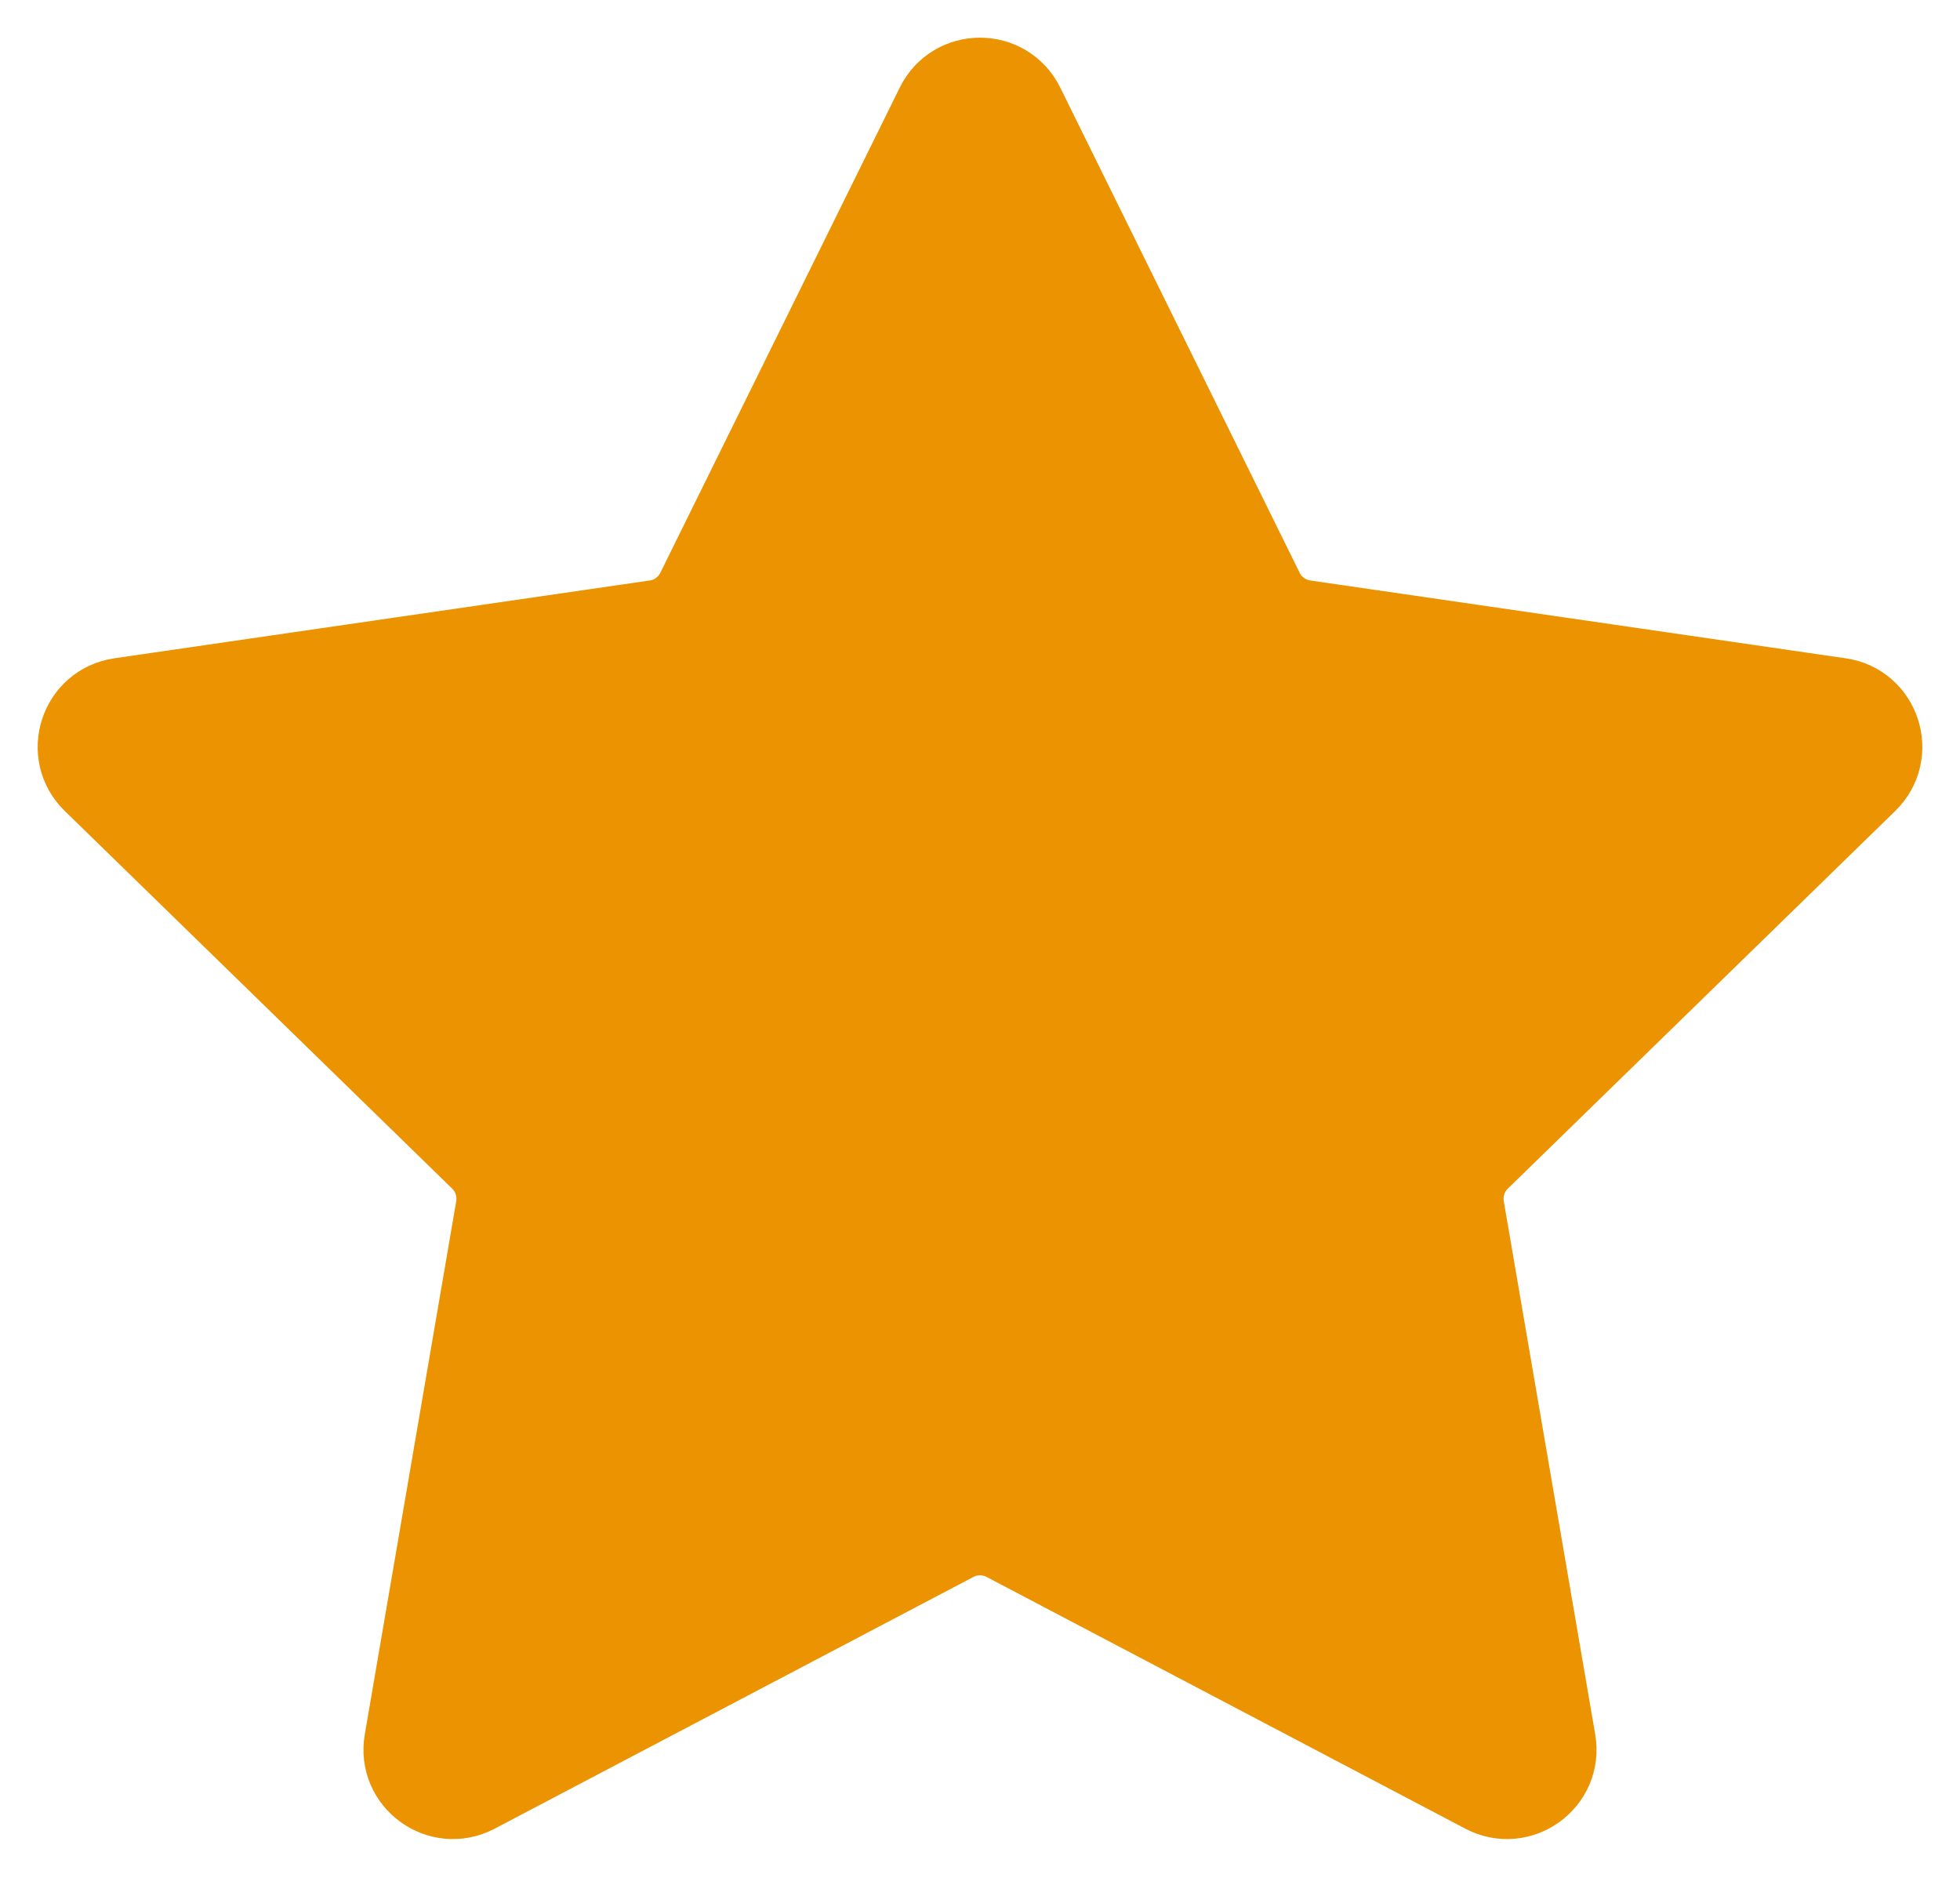
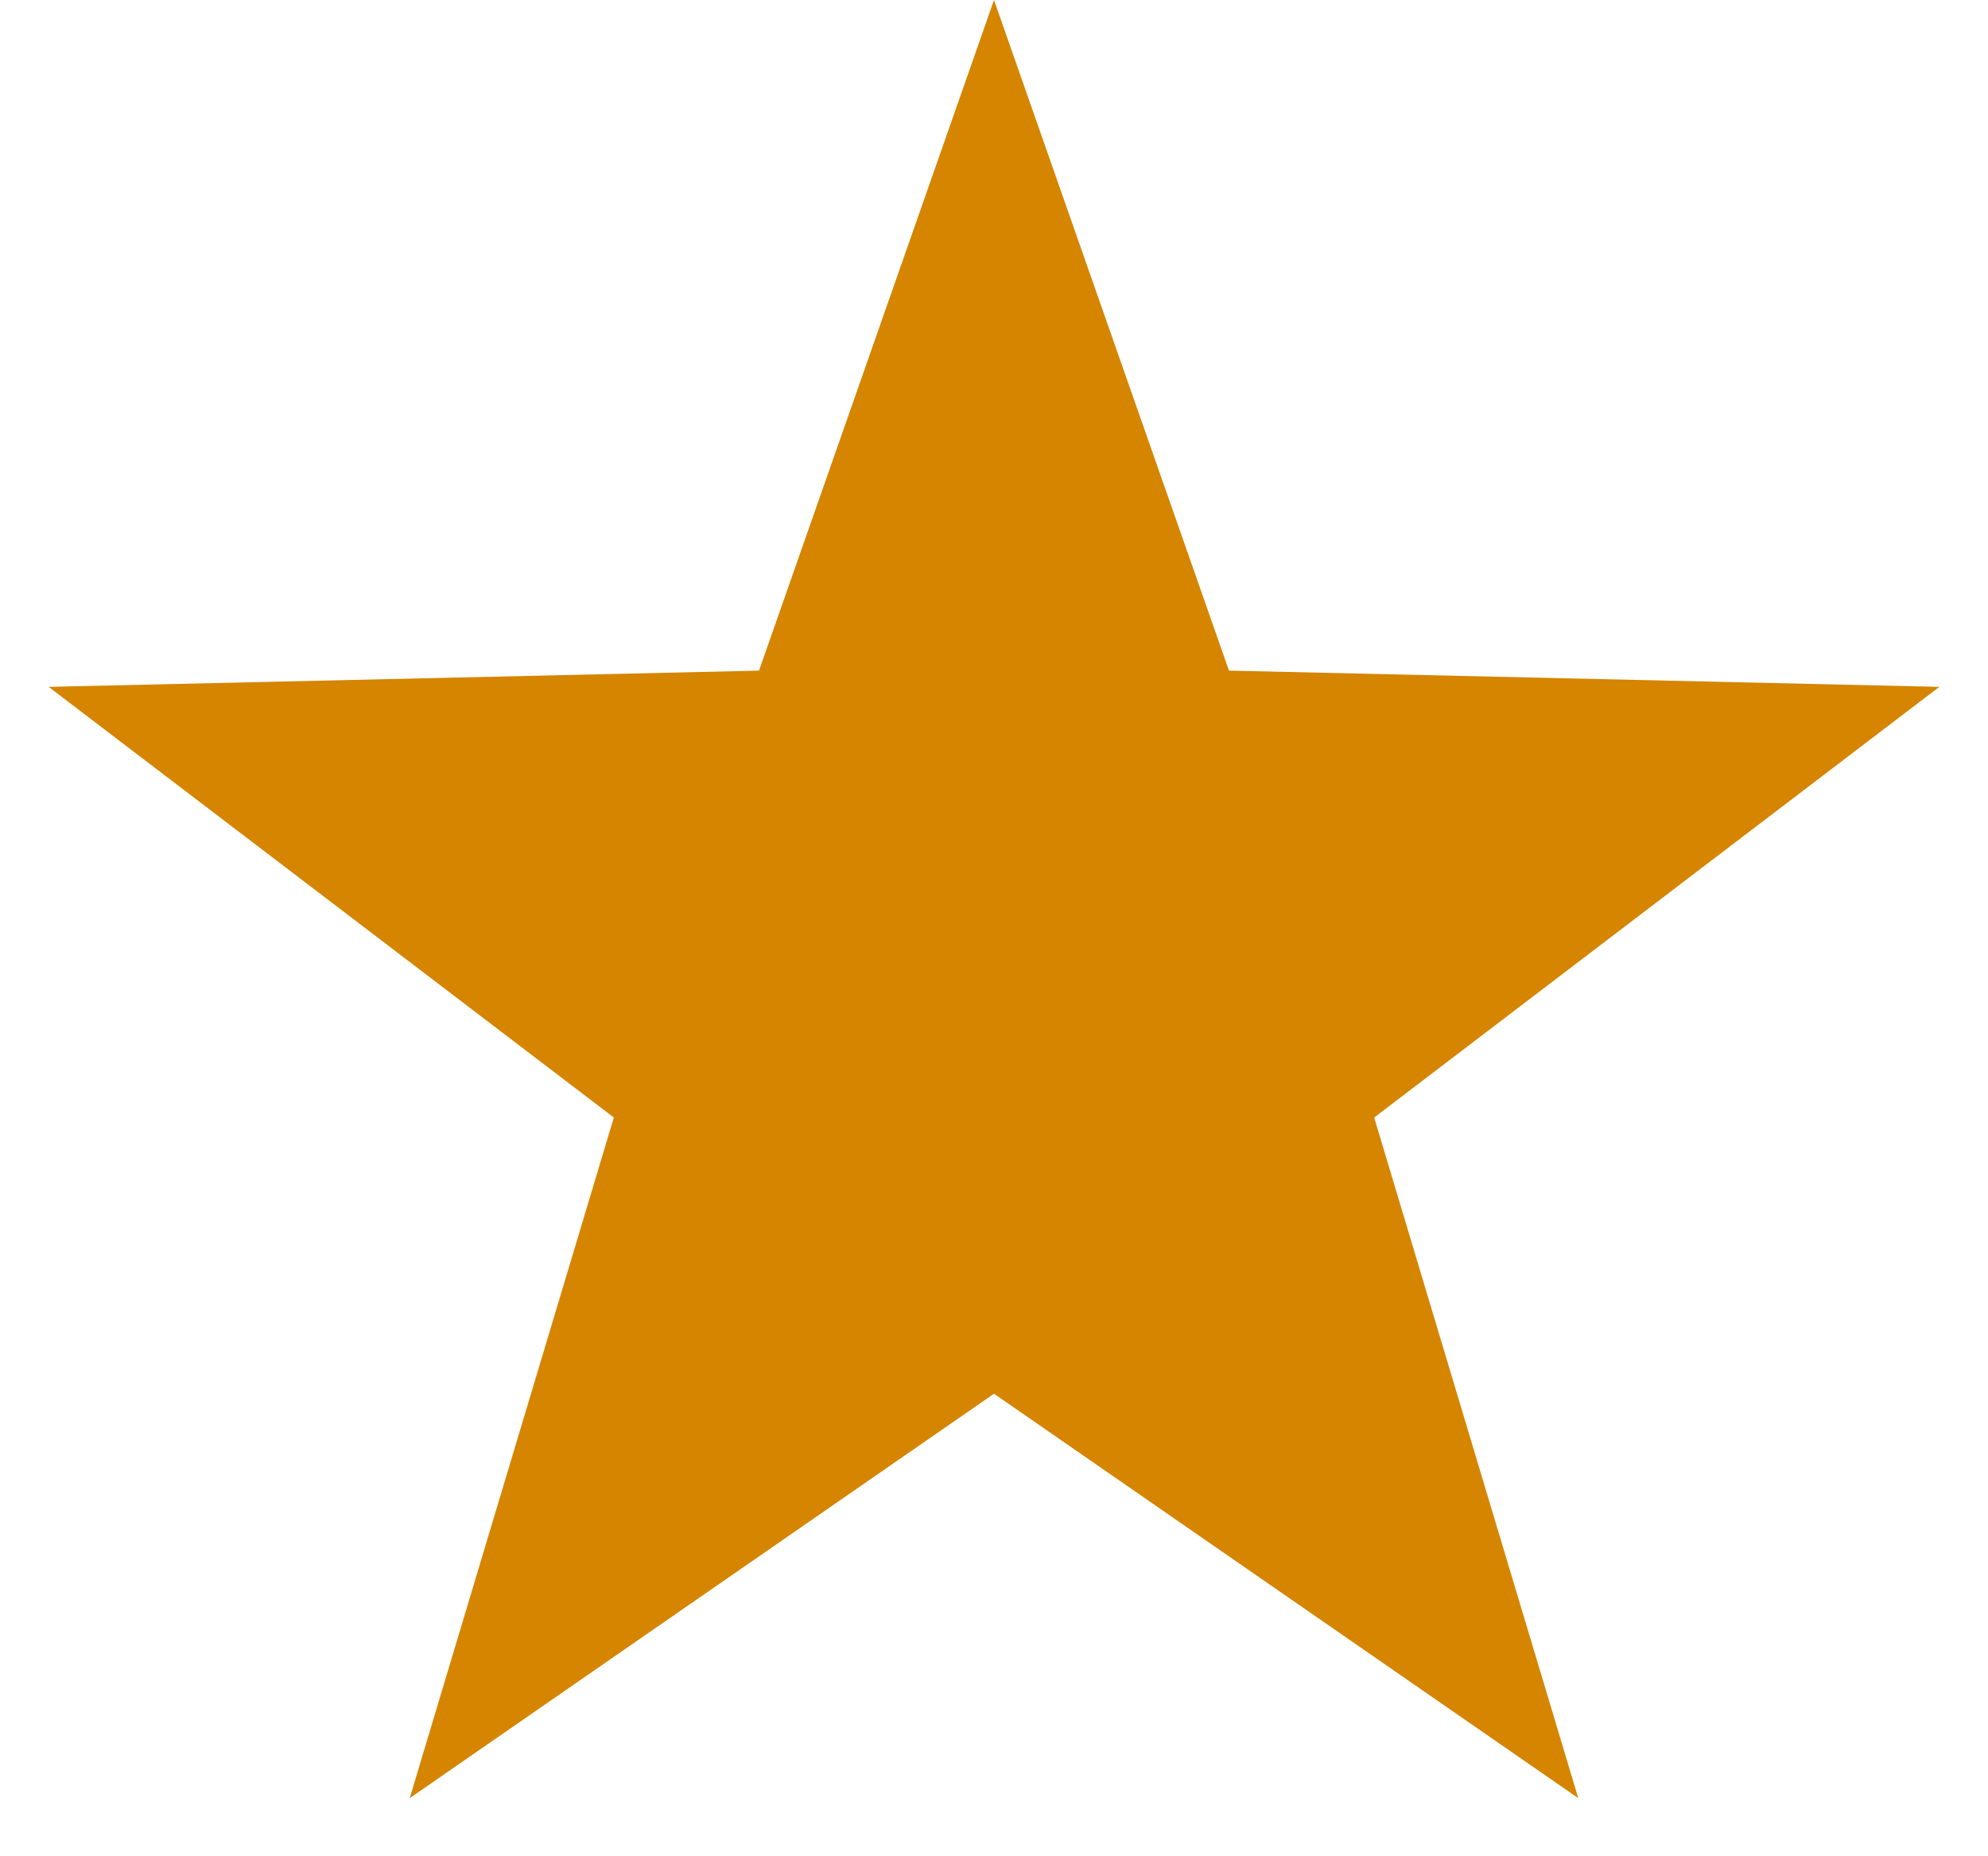
- <svg xmlns="http://www.w3.org/2000/svg" width="26" height="25" viewBox="0 0 26 25">
-   <path fill="#eb9300" stroke="#eb9300" d="M148.616,0.383 L151.792,6.818 C151.892,7.021 152.086,7.161 152.309,7.194 L159.411,8.226 C159.975,8.307 160.2,9 159.792,9.398 L154.653,14.407 C154.491,14.565 154.417,14.792 154.455,15.015 L155.668,22.088 C155.765,22.649 155.175,23.077 154.671,22.812 L148.32,19.473 C148.12,19.368 147.88,19.368 147.68,19.473 L141.329,22.812 C140.824,23.077 140.235,22.649 140.332,22.088 L141.545,15.015 C141.583,14.792 141.509,14.565 141.347,14.407 L136.208,9.398 C135.8,9.001 136.025,8.308 136.589,8.226 L143.691,7.194 C143.914,7.162 144.108,7.021 144.208,6.818 L147.384,0.383 C147.636,-0.128 148.364,-0.128 148.616,0.383 Z" transform="translate(-135 1)" />
+ <svg xmlns="http://www.w3.org/2000/svg" width="30" height="28" viewBox="0 0 30 28" fill="none">
+   <path fill-rule="evenodd" clip-rule="evenodd" d="M15 21.032L6.183 27.135L9.263 16.864L0.734 10.365L11.454 10.12L15 0L18.546 10.12L29.266 10.365L20.737 16.864L23.817 27.135L15 21.032Z" fill="#D58500" />
</svg>
